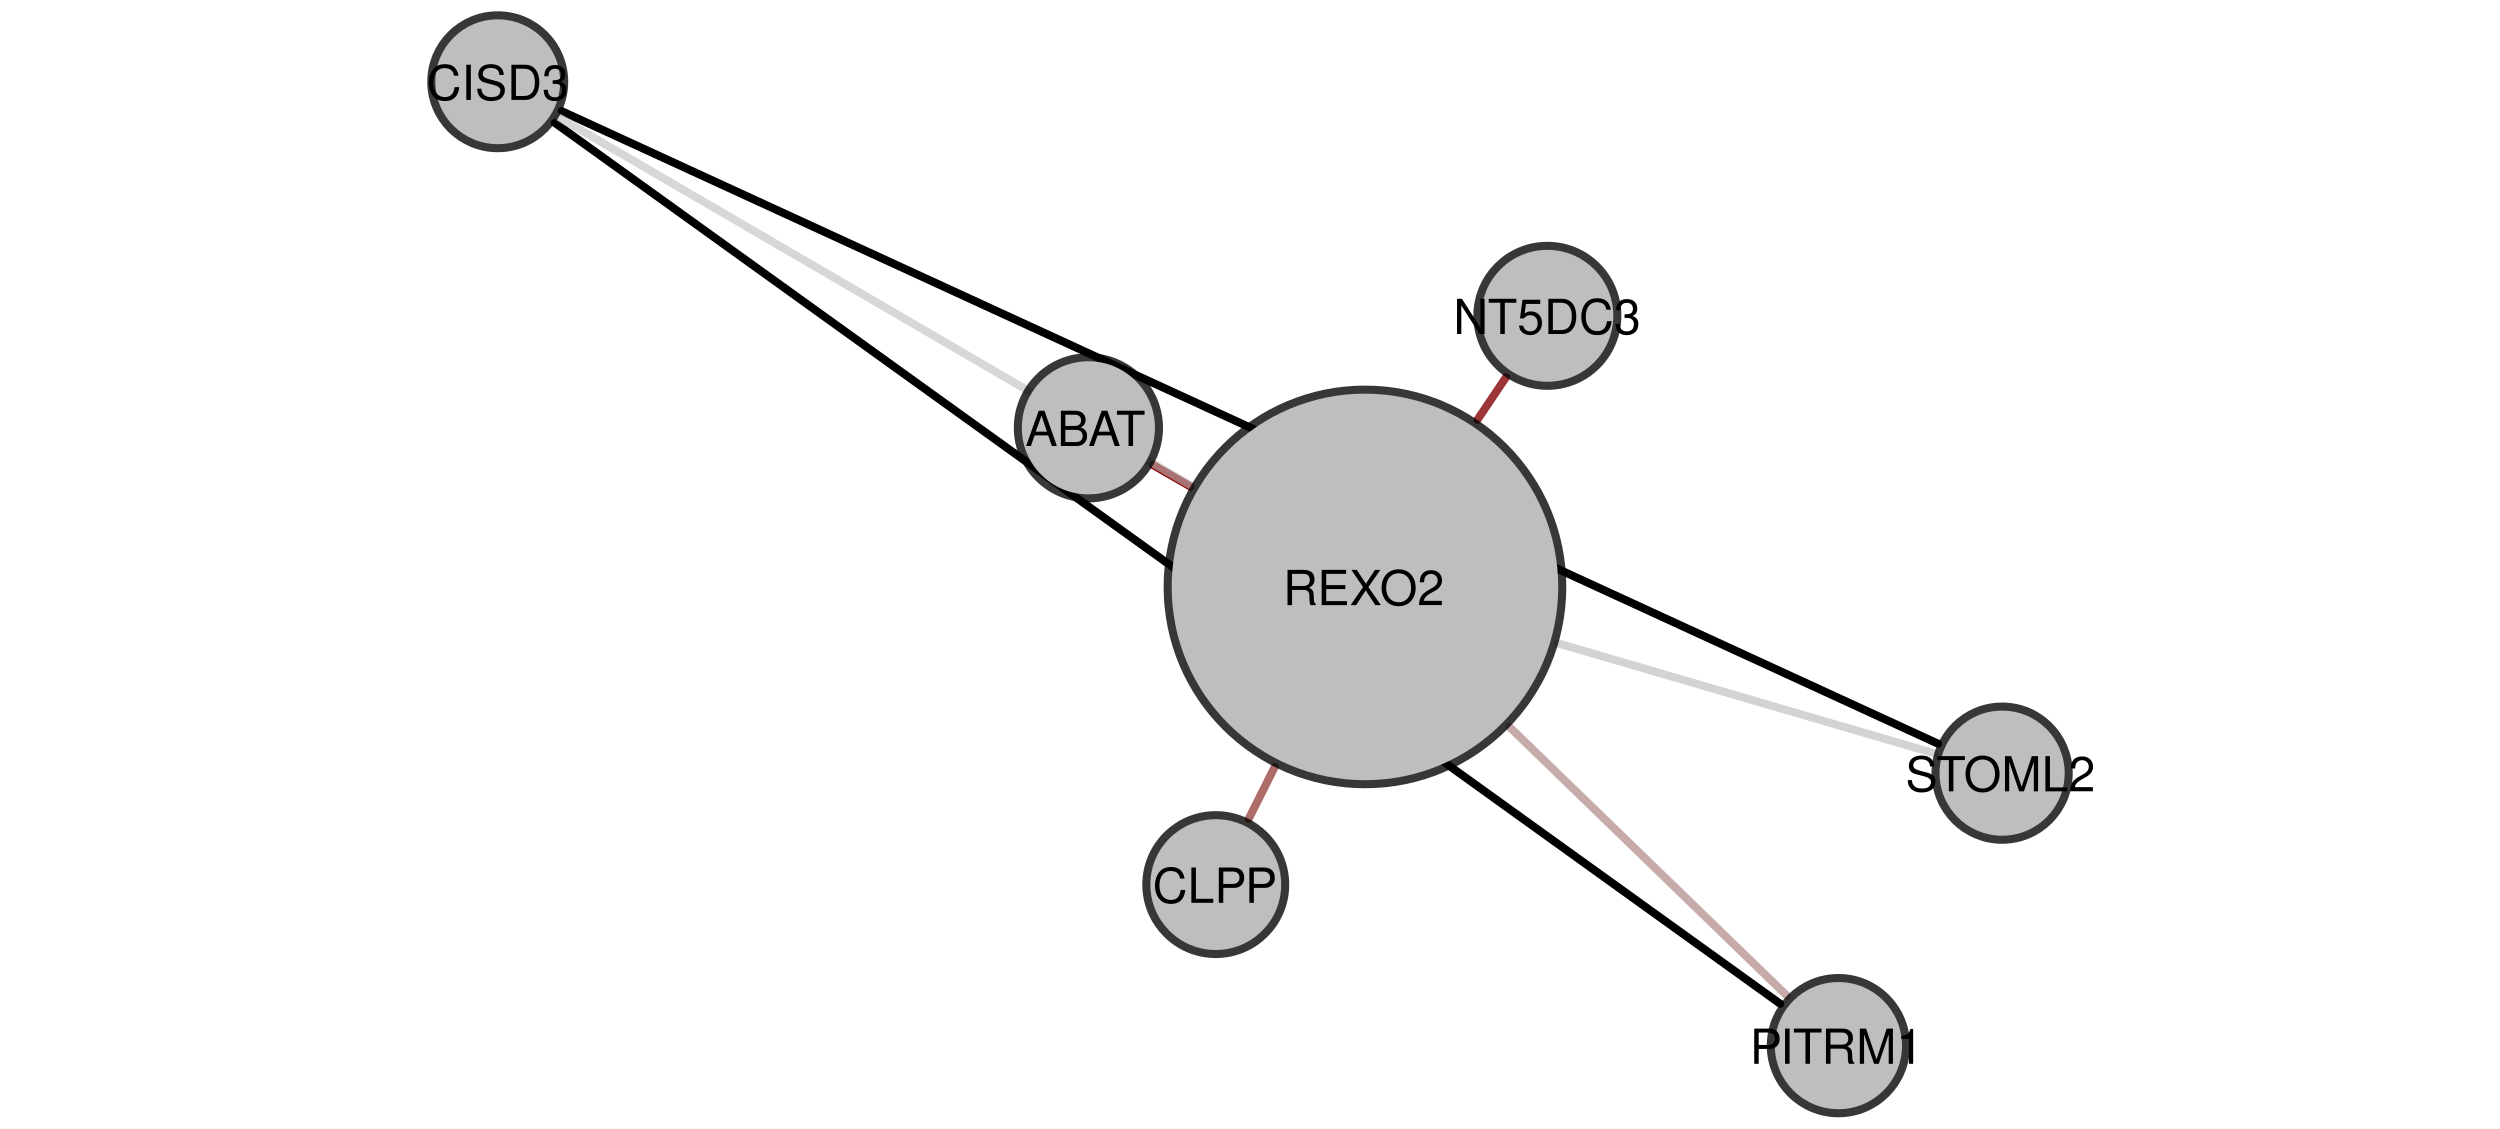
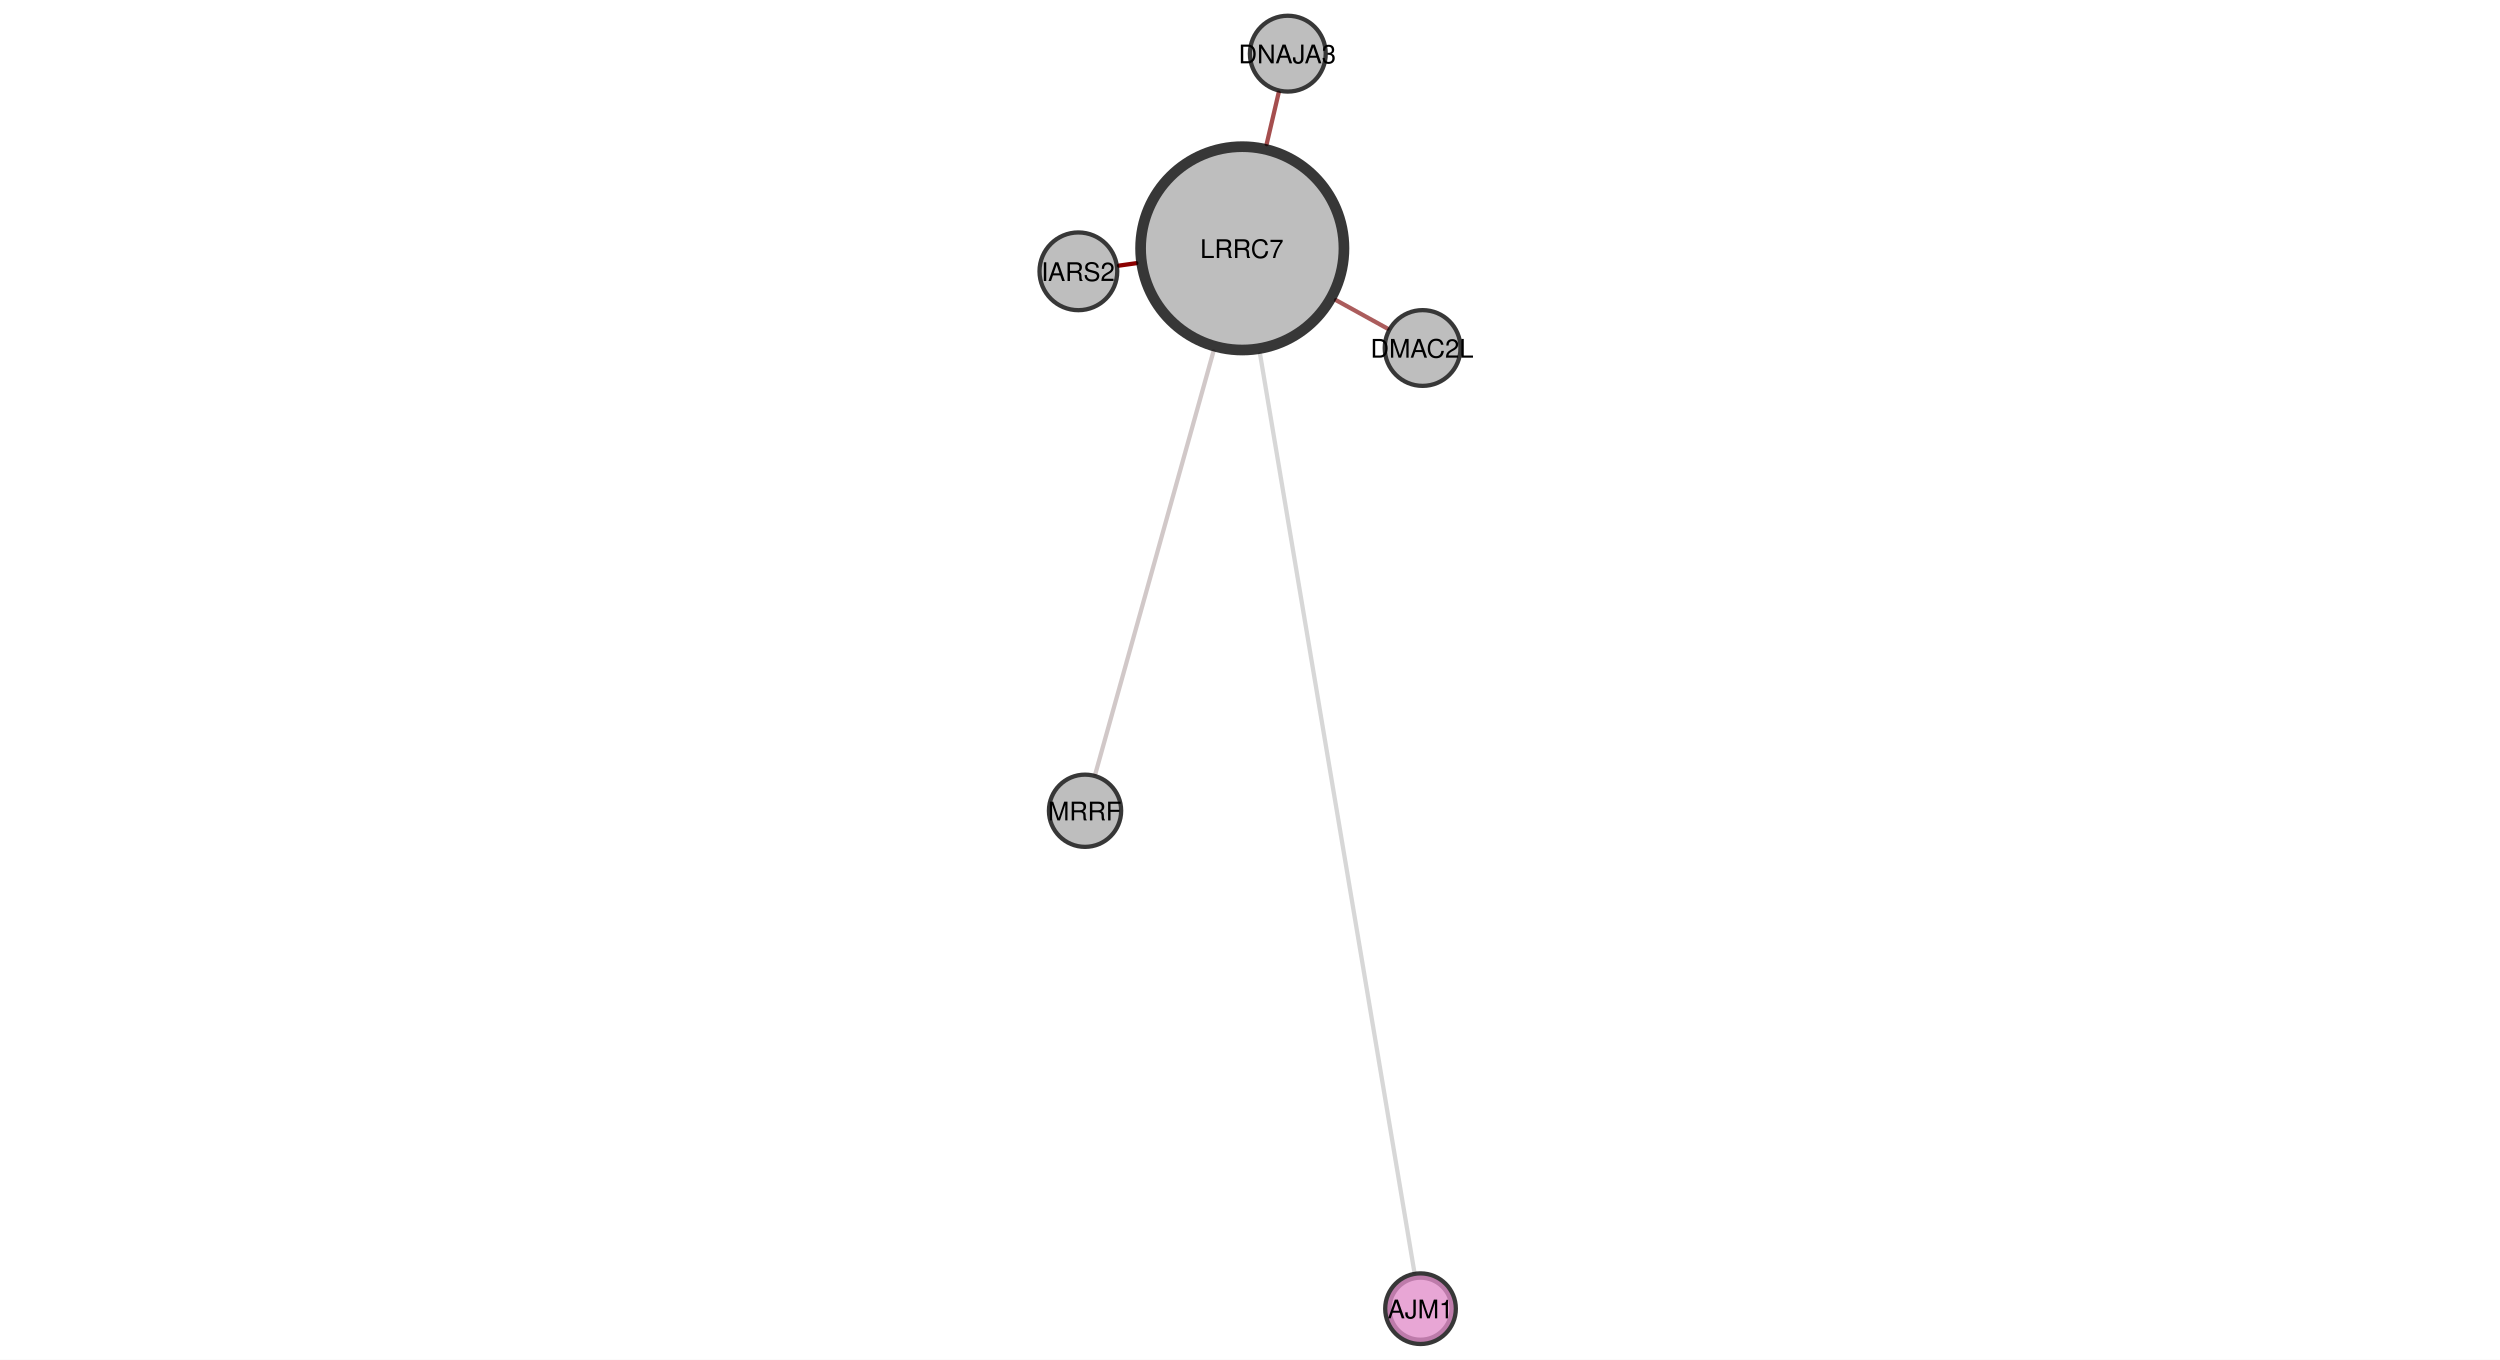
- <svg xmlns="http://www.w3.org/2000/svg" version="1.1" baseProfile="full" x="0px" y="0px" width="1513px" height="683px" viewBox="0 0 1513 683">
+ <svg xmlns="http://www.w3.org/2000/svg" version="1.1" baseProfile="full" x="0px" y="0px" width="877px" height="477px" viewBox="0 0 877 477">
  <g stroke-linejoin="miter" stroke-dashoffset="0" stroke-dasharray="none" stroke-width="1" stroke-miterlimit="10" stroke-linecap="square">
    <g fill-opacity="1" fill-rule="nonzero" stroke="none" fill="#ffffff">
-       <path d="M 0 0 L 1513 0 L 1513 683 L 0 683 L 0 0 z" />
+       <path d="M 0 0 L 877 0 L 877 477 L 0 477 L 0 0 z" />
    </g>
-     <g transform="matrix(2.436948, 0, 0, 2.436948, 826.0749, 355.8309)">
-       <g stroke-linejoin="round" stroke-width="2" stroke-linecap="round" fill="none" stroke-opacity="0.839" stroke="#a04e4e">
-         <path d="M -22.406 44.444 L -28.879 57.36" />
+     <g transform="matrix(0.7509239, 0, 0, 0.7509239, 440.6418, 177.7831)">
+       <g stroke-linejoin="round" stroke-width="2" stroke-linecap="round" fill="none" stroke-opacity="0.863" stroke="#9d4242">
+         <path d="M 61.424 -83.222 L 37.301 -96.554" />
      </g>
    </g>
-     <g transform="matrix(2.436948, 0, 0, 2.436948, 826.0749, 355.8309)">
-       <g stroke-linejoin="round" stroke-width="2" stroke-linecap="round" fill="none" stroke-opacity="1" stroke="#8b0000">
-         <path d="M -43.341 -25.191 L -52.625 -30.532" />
+     <g transform="matrix(0.7509239, 0, 0, 0.7509239, 440.6418, 177.7831)">
+       <g stroke-linejoin="round" stroke-width="2" stroke-linecap="round" fill="none" stroke-opacity="0.608" stroke="#bebebe">
+         <path d="M 1.828 -71.43 L 73.906 357.355" />
      </g>
    </g>
-     <g transform="matrix(2.436948, 0, 0, 2.436948, 826.0749, 355.8309)">
-       <g stroke-linejoin="round" stroke-width="2" stroke-linecap="round" fill="none" stroke-opacity="0.922" stroke="#952626">
-         <path d="M 27.909 -41.741 L 35.036 -52.333" />
+     <g transform="matrix(0.7509239, 0, 0, 0.7509239, 440.6418, 177.7831)">
+       <g stroke-linejoin="round" stroke-width="2" stroke-linecap="round" fill="none" stroke-opacity="1" stroke="#8b0000">
+         <path d="M -64.051 -112.664 L -55.976 -113.796" />
      </g>
    </g>
-     <g transform="matrix(2.436948, 0, 0, 2.436948, 826.0749, 355.8309)">
-       <g stroke-linejoin="round" stroke-width="2" stroke-linecap="round" fill="none" stroke-opacity="1" stroke="#000000">
-         <path d="M -199.469 -118.404 L 142.295 38.67" />
+     <g transform="matrix(0.7509239, 0, 0, 0.7509239, 440.6418, 177.7831)">
+       <g stroke-linejoin="round" stroke-width="2" stroke-linecap="round" fill="none" stroke-opacity="0.651" stroke="#b9aaaa">
+         <path d="M -75.105 124.786 L -19.923 -72.585" />
      </g>
    </g>
-     <g transform="matrix(2.436948, 0, 0, 2.436948, 826.0749, 355.8309)">
-       <g stroke-linejoin="round" stroke-width="2" stroke-linecap="round" fill="none" stroke-opacity="0.624" stroke="#bcb6b6">
-         <path d="M 47.99 13.772 L 141.397 41.074" />
+     <g transform="matrix(0.7509239, 0, 0, 0.7509239, 440.6418, 177.7831)">
+       <g stroke-linejoin="round" stroke-width="2" stroke-linecap="round" fill="none" stroke-opacity="0.886" stroke="#9a3838">
+         <path d="M 10.548 -193.464 L 4.926 -169.425" />
      </g>
    </g>
-     <g transform="matrix(2.436948, 0, 0, 2.436948, 826.0749, 355.8309)">
-       <g stroke-linejoin="round" stroke-width="2" stroke-linecap="round" fill="none" stroke-opacity="1" stroke="#000000">
-         <path d="M -201.161 -115.497 L 103.136 103.276" />
+     <g transform="matrix(0.7509239, 0, 0, 0.7509239, 440.6418, 177.7831)">
+       <g stroke-linejoin="round" stroke-width="4" stroke-linecap="round" fill="none" stroke-opacity="0.784" stroke="#000000">
+         <path d="M 94.48 -74.18 C 94.48 -64.96 87.006 -57.486 77.786 -57.486 C 68.566 -57.486 61.091 -64.96 61.091 -74.18 C 61.091 -83.4 68.566 -90.874 77.786 -90.874 C 87.006 -90.874 94.48 -83.4 94.48 -74.18 z" />
      </g>
    </g>
-     <g transform="matrix(2.436948, 0, 0, 2.436948, 826.0749, 355.8309)">
-       <g stroke-linejoin="round" stroke-width="2" stroke-linecap="round" fill="none" stroke-opacity="0.714" stroke="#b08a8a">
-         <path d="M 35.909 34.535 L 104.803 101.282" />
+     <g transform="matrix(0.7509239, 0, 0, 0.7509239, 440.6418, 177.7831)">
+       <g fill-opacity="1" fill-rule="nonzero" stroke="none" fill="#bebebe">
+         <path d="M 94.48 -74.18 C 94.48 -64.96 87.006 -57.486 77.786 -57.486 C 68.566 -57.486 61.091 -64.96 61.091 -74.18 C 61.091 -83.4 68.566 -90.874 77.786 -90.874 C 87.006 -90.874 94.48 -83.4 94.48 -74.18 z" />
      </g>
    </g>
-     <g transform="matrix(2.436948, 0, 0, 2.436948, 826.0749, 355.8309)">
-       <g stroke-linejoin="round" stroke-width="2" stroke-linecap="round" fill="none" stroke-opacity="0.608" stroke="#bebebe">
-         <path d="M -43.206 -25.424 L -200.248 -116.904" />
+     <g transform="matrix(0.7509239, 0, 0, 0.7509239, 480.7756, 125.4719)">
+       <text fill-opacity="1" font-style="normal" font-family="Helvetica" font-weight="normal" stroke="none" fill="#000000" font-size="12" x="0" y="0">DMAC2L</text>
+     </g>
+     <g transform="matrix(0.7509239, 0, 0, 0.7509239, 440.6418, 177.7831)">
+       <g stroke-linejoin="round" stroke-width="4" stroke-linecap="round" fill="none" stroke-opacity="0.784" stroke="#000000">
+         <path d="M 92.307 374.613 C 92.307 383.173 85.367 390.113 76.807 390.113 C 68.246 390.113 61.307 383.173 61.307 374.613 C 61.307 366.052 68.246 359.113 76.807 359.113 C 85.367 359.113 92.307 366.052 92.307 374.613 z" />
      </g>
    </g>
-     <g transform="matrix(2.436948, 0, 0, 2.436948, 826.0749, 355.8309)">
-       <g stroke-linejoin="round" stroke-width="4" stroke-linecap="round" fill="none" stroke-opacity="0.784" stroke="#000000">
-         <path d="M -20.81 73.669 C -20.81 82.64 -28.082 89.912 -37.053 89.912 C -46.024 89.912 -53.297 82.64 -53.297 73.669 C -53.297 64.698 -46.024 57.426 -37.053 57.426 C -28.082 57.426 -20.81 64.698 -20.81 73.669 z" />
+     <g transform="matrix(0.7509239, 0, 0, 0.7509239, 440.6418, 177.7831)">
+       <g fill-opacity="0.784" fill-rule="nonzero" stroke="none" fill="#e28ec9">
+         <path d="M 92.307 374.613 C 92.307 383.173 85.367 390.113 76.807 390.113 C 68.246 390.113 61.307 383.173 61.307 374.613 C 61.307 366.052 68.246 359.113 76.807 359.113 C 85.367 359.113 92.307 366.052 92.307 374.613 z" />
      </g>
    </g>
-     <g transform="matrix(2.436948, 0, 0, 2.436948, 826.0749, 355.8309)">
-       <g fill-opacity="1" fill-rule="nonzero" stroke="none" fill="#bebebe">
-         <path d="M -20.81 73.669 C -20.81 82.64 -28.082 89.912 -37.053 89.912 C -46.024 89.912 -53.297 82.64 -53.297 73.669 C -53.297 64.698 -46.024 57.426 -37.053 57.426 C -28.082 57.426 -20.81 64.698 -20.81 73.669 z" />
+     <g transform="matrix(0.7509239, 0, 0, 0.7509239, 486.8008, 462.4812)">
+       <text fill-opacity="1" font-style="normal" font-family="Helvetica" font-weight="normal" stroke="none" fill="#000000" font-size="12" x="0" y="0">AJM1</text>
+     </g>
+     <g transform="matrix(0.7509239, 0, 0, 0.7509239, 440.6418, 177.7831)">
+       <g stroke-linejoin="round" stroke-width="4" stroke-linecap="round" fill="none" stroke-opacity="0.784" stroke="#000000">
+         <path d="M -65.865 -110.004 C -65.865 -100.527 -73.548 -92.844 -83.025 -92.844 C -92.502 -92.844 -100.184 -100.527 -100.184 -110.004 C -100.184 -119.481 -92.502 -127.164 -83.025 -127.164 C -73.548 -127.164 -65.865 -119.481 -65.865 -110.004 z" />
      </g>
    </g>
-     <g transform="matrix(2.436948, 0, 0, 2.436948, 697.5817, 546.3676)">
-       <text fill-opacity="1" font-style="normal" font-family="Helvetica" font-weight="normal" stroke="none" fill="#000000" font-size="12" x="0" y="0">CLPP</text>
-     </g>
-     <g transform="matrix(2.436948, 0, 0, 2.436948, 826.0749, 355.8309)">
-       <g stroke-linejoin="round" stroke-width="4" stroke-linecap="round" fill="none" stroke-opacity="0.784" stroke="#000000">
-         <path d="M -52.156 -39.772 C -52.156 -30.644 -59.556 -23.245 -68.683 -23.245 C -77.811 -23.245 -85.21 -30.644 -85.21 -39.772 C -85.21 -48.9 -77.811 -56.299 -68.683 -56.299 C -59.556 -56.299 -52.156 -48.9 -52.156 -39.772 z" />
+     <g transform="matrix(0.7509239, 0, 0, 0.7509239, 440.6418, 177.7831)">
+       <g fill-opacity="1" fill-rule="nonzero" stroke="none" fill="#bebebe">
+         <path d="M -65.865 -110.004 C -65.865 -100.527 -73.548 -92.844 -83.025 -92.844 C -92.502 -92.844 -100.184 -100.527 -100.184 -110.004 C -100.184 -119.481 -92.502 -127.164 -83.025 -127.164 C -73.548 -127.164 -65.865 -119.481 -65.865 -110.004 z" />
      </g>
    </g>
-     <g transform="matrix(2.436948, 0, 0, 2.436948, 826.0749, 355.8309)">
-       <g fill-opacity="1" fill-rule="nonzero" stroke="none" fill="#bebebe">
-         <path d="M -52.156 -39.772 C -52.156 -30.644 -59.556 -23.245 -68.683 -23.245 C -77.811 -23.245 -85.21 -30.644 -85.21 -39.772 C -85.21 -48.9 -77.811 -56.299 -68.683 -56.299 C -59.556 -56.299 -52.156 -48.9 -52.156 -39.772 z" />
+     <g transform="matrix(0.7509239, 0, 0, 0.7509239, 365.2747, 98.57085)">
+       <text fill-opacity="1" font-style="normal" font-family="Helvetica" font-weight="normal" stroke="none" fill="#000000" font-size="12" x="0" y="0">IARS2</text>
+     </g>
+     <g transform="matrix(0.7509239, 0, 0, 0.7509239, 440.6418, 177.7831)">
+       <g stroke-linejoin="round" stroke-width="10" stroke-linecap="round" fill="none" stroke-opacity="0.784" stroke="#000000">
+         <path d="M 38.54 -120.738 C 38.54 -95.886 18.392 -75.738 -6.46 -75.738 C -31.313 -75.738 -51.46 -95.886 -51.46 -120.738 C -51.46 -145.591 -31.313 -165.738 -6.46 -165.738 C 18.392 -165.738 38.54 -145.591 38.54 -120.738 z" />
      </g>
    </g>
-     <g transform="matrix(2.436948, 0, 0, 2.436948, 620.508, 269.918)">
-       <text fill-opacity="1" font-style="normal" font-family="Helvetica" font-weight="normal" stroke="none" fill="#000000" font-size="12" x="0" y="0">ABAT</text>
-     </g>
-     <g transform="matrix(2.436948, 0, 0, 2.436948, 826.0749, 355.8309)">
-       <g stroke-linejoin="round" stroke-width="4" stroke-linecap="round" fill="none" stroke-opacity="0.784" stroke="#000000">
-         <path d="M 61.678 -67.584 C 61.678 -58.536 54.344 -51.202 45.297 -51.202 C 36.249 -51.202 28.915 -58.536 28.915 -67.584 C 28.915 -76.631 36.249 -83.965 45.297 -83.965 C 54.344 -83.965 61.678 -76.631 61.678 -67.584 z" />
+     <g transform="matrix(0.7509239, 0, 0, 0.7509239, 440.6418, 177.7831)">
+       <g fill-opacity="1" fill-rule="nonzero" stroke="none" fill="#bebebe">
+         <path d="M 38.54 -120.738 C 38.54 -95.886 18.392 -75.738 -6.46 -75.738 C -31.313 -75.738 -51.46 -95.886 -51.46 -120.738 C -51.46 -145.591 -31.313 -165.738 -6.46 -165.738 C 18.392 -165.738 38.54 -145.591 38.54 -120.738 z" />
      </g>
    </g>
-     <g transform="matrix(2.436948, 0, 0, 2.436948, 826.0749, 355.8309)">
-       <g fill-opacity="1" fill-rule="nonzero" stroke="none" fill="#bebebe">
-         <path d="M 61.678 -67.584 C 61.678 -58.536 54.344 -51.202 45.297 -51.202 C 36.249 -51.202 28.915 -58.536 28.915 -67.584 C 28.915 -76.631 36.249 -83.965 45.297 -83.965 C 54.344 -83.965 61.678 -76.631 61.678 -67.584 z" />
+     <g transform="matrix(0.7509239, 0, 0, 0.7509239, 421.0177, 90.51021)">
+       <text fill-opacity="1" font-style="normal" font-family="Helvetica" font-weight="normal" stroke="none" fill="#000000" font-size="12" x="0" y="0">LRRC7</text>
+     </g>
+     <g transform="matrix(0.7509239, 0, 0, 0.7509239, 440.6418, 177.7831)">
+       <g stroke-linejoin="round" stroke-width="4" stroke-linecap="round" fill="none" stroke-opacity="0.784" stroke="#000000">
+         <path d="M -64.047 141.996 C -64.047 150.761 -71.152 157.866 -79.917 157.866 C -88.682 157.866 -95.787 150.761 -95.787 141.996 C -95.787 133.231 -88.682 126.126 -79.917 126.126 C -71.152 126.126 -64.047 133.231 -64.047 141.996 z" />
      </g>
    </g>
-     <g transform="matrix(2.436948, 0, 0, 2.436948, 879.5869, 202.1421)">
-       <text fill-opacity="1" font-style="normal" font-family="Helvetica" font-weight="normal" stroke="none" fill="#000000" font-size="12" x="0" y="0">NT5DC3</text>
-     </g>
-     <g transform="matrix(2.436948, 0, 0, 2.436948, 826.0749, 355.8309)">
-       <g stroke-linejoin="round" stroke-width="4" stroke-linecap="round" fill="none" stroke-opacity="0.784" stroke="#000000">
-         <path d="M 173.769 45.994 C 173.769 54.576 166.813 61.533 158.231 61.533 C 149.65 61.533 142.693 54.576 142.693 45.994 C 142.693 37.413 149.65 30.456 158.231 30.456 C 166.813 30.456 173.769 37.413 173.769 45.994 z" />
+     <g transform="matrix(0.7509239, 0, 0, 0.7509239, 440.6418, 177.7831)">
+       <g fill-opacity="1" fill-rule="nonzero" stroke="none" fill="#bebebe">
+         <path d="M -64.047 141.996 C -64.047 150.761 -71.152 157.866 -79.917 157.866 C -88.682 157.866 -95.787 150.761 -95.787 141.996 C -95.787 133.231 -88.682 126.126 -79.917 126.126 C -71.152 126.126 -64.047 133.231 -64.047 141.996 z" />
      </g>
    </g>
-     <g transform="matrix(2.436948, 0, 0, 2.436948, 826.0749, 355.8309)">
-       <g fill-opacity="1" fill-rule="nonzero" stroke="none" fill="#bebebe">
-         <path d="M 173.769 45.994 C 173.769 54.576 166.813 61.533 158.231 61.533 C 149.65 61.533 142.693 54.576 142.693 45.994 C 142.693 37.413 149.65 30.456 158.231 30.456 C 166.813 30.456 173.769 37.413 173.769 45.994 z" />
+     <g transform="matrix(0.7509239, 0, 0, 0.7509239, 367.6175, 287.8035)">
+       <text fill-opacity="1" font-style="normal" font-family="Helvetica" font-weight="normal" stroke="none" fill="#000000" font-size="12" x="0" y="0">MRRF</text>
+     </g>
+     <g transform="matrix(0.7509239, 0, 0, 0.7509239, 440.6418, 177.7831)">
+       <g stroke-linejoin="round" stroke-width="4" stroke-linecap="round" fill="none" stroke-opacity="0.784" stroke="#000000">
+         <path d="M 31.524 -211.686 C 31.524 -202.455 24.041 -194.972 14.81 -194.972 C 5.579 -194.972 -1.904 -202.455 -1.904 -211.686 C -1.904 -220.917 5.579 -228.4 14.81 -228.4 C 24.041 -228.4 31.524 -220.917 31.524 -211.686 z" />
      </g>
    </g>
-     <g transform="matrix(2.436948, 0, 0, 2.436948, 1153.175, 478.926)">
-       <text fill-opacity="1" font-style="normal" font-family="Helvetica" font-weight="normal" stroke="none" fill="#000000" font-size="12" x="0" y="0">STOML2</text>
-     </g>
-     <g transform="matrix(2.436948, 0, 0, 2.436948, 826.0749, 355.8309)">
-       <g stroke-linejoin="round" stroke-width="4" stroke-linecap="round" fill="none" stroke-opacity="0.784" stroke="#000000">
-         <path d="M 133.371 113.661 C 133.371 122.381 126.301 129.451 117.581 129.451 C 108.86 129.451 101.79 122.381 101.79 113.661 C 101.79 104.94 108.86 97.87 117.581 97.87 C 126.301 97.87 133.371 104.94 133.371 113.661 z" />
+     <g transform="matrix(0.7509239, 0, 0, 0.7509239, 440.6418, 177.7831)">
+       <g fill-opacity="1" fill-rule="nonzero" stroke="none" fill="#bebebe">
+         <path d="M 31.524 -211.686 C 31.524 -202.455 24.041 -194.972 14.81 -194.972 C 5.579 -194.972 -1.904 -202.455 -1.904 -211.686 C -1.904 -220.917 5.579 -228.4 14.81 -228.4 C 24.041 -228.4 31.524 -220.917 31.524 -211.686 z" />
      </g>
    </g>
-     <g transform="matrix(2.436948, 0, 0, 2.436948, 826.0749, 355.8309)">
-       <g fill-opacity="1" fill-rule="nonzero" stroke="none" fill="#bebebe">
-         <path d="M 133.371 113.661 C 133.371 122.381 126.301 129.451 117.581 129.451 C 108.86 129.451 101.79 122.381 101.79 113.661 C 101.79 104.94 108.86 97.87 117.581 97.87 C 126.301 97.87 133.371 104.94 133.371 113.661 z" />
-       </g>
-     </g>
-     <g transform="matrix(2.436948, 0, 0, 2.436948, 1058.995, 643.8248)">
-       <text fill-opacity="1" font-style="normal" font-family="Helvetica" font-weight="normal" stroke="none" fill="#000000" font-size="12" x="0" y="0">PITRM1</text>
-     </g>
-     <g transform="matrix(2.436948, 0, 0, 2.436948, 826.0749, 355.8309)">
-       <g stroke-linejoin="round" stroke-width="4" stroke-linecap="round" fill="none" stroke-opacity="0.784" stroke="#000000">
-         <path d="M -199.87 -125.712 C -199.87 -117.152 -206.809 -110.212 -215.37 -110.212 C -223.93 -110.212 -230.87 -117.152 -230.87 -125.712 C -230.87 -134.273 -223.93 -141.212 -215.37 -141.212 C -206.809 -141.212 -199.87 -134.273 -199.87 -125.712 z" />
-       </g>
-     </g>
-     <g transform="matrix(2.436948, 0, 0, 2.436948, 826.0749, 355.8309)">
-       <g fill-opacity="1" fill-rule="nonzero" stroke="none" fill="#bebebe">
-         <path d="M -199.87 -125.712 C -199.87 -117.152 -206.809 -110.212 -215.37 -110.212 C -223.93 -110.212 -230.87 -117.152 -230.87 -125.712 C -230.87 -134.273 -223.93 -141.212 -215.37 -141.212 C -206.809 -141.212 -199.87 -134.273 -199.87 -125.712 z" />
-       </g>
-     </g>
-     <g transform="matrix(2.436948, 0, 0, 2.436948, 258.1651, 60.4857)">
-       <text fill-opacity="1" font-style="normal" font-family="Helvetica" font-weight="normal" stroke="none" fill="#000000" font-size="12" x="0" y="0">CISD3</text>
-     </g>
-     <g transform="matrix(2.436948, 0, 0, 2.436948, 826.0749, 355.8309)">
-       <g stroke-linejoin="round" stroke-width="4" stroke-linecap="round" fill="none" stroke-opacity="0.784" stroke="#000000">
-         <path d="M 47.998 -0.256 C 47.998 26.253 26.508 47.744 -0.002 47.744 C -26.512 47.744 -48.002 26.253 -48.002 -0.256 C -48.002 -26.766 -26.512 -48.256 -0.002 -48.256 C 26.508 -48.256 47.998 -26.766 47.998 -0.256 z" />
-       </g>
-     </g>
-     <g transform="matrix(2.436948, 0, 0, 2.436948, 826.0749, 355.8309)">
-       <g fill-opacity="1" fill-rule="nonzero" stroke="none" fill="#bebebe">
-         <path d="M 47.998 -0.256 C 47.998 26.253 26.508 47.744 -0.002 47.744 C -26.512 47.744 -48.002 26.253 -48.002 -0.256 C -48.002 -26.766 -26.512 -48.256 -0.002 -48.256 C 26.508 -48.256 47.998 -26.766 47.998 -0.256 z" />
-       </g>
-     </g>
-     <g transform="matrix(2.436948, 0, 0, 2.436948, 776.5003, 366.2155)">
-       <text fill-opacity="1" font-style="normal" font-family="Helvetica" font-weight="normal" stroke="none" fill="#000000" font-size="12" x="0" y="0">REXO2</text>
+     <g transform="matrix(0.7509239, 0, 0, 0.7509239, 434.4865, 22.21533)">
+       <text fill-opacity="1" font-style="normal" font-family="Helvetica" font-weight="normal" stroke="none" fill="#000000" font-size="12" x="0" y="0">DNAJA3</text>
    </g>
  </g>
</svg>
